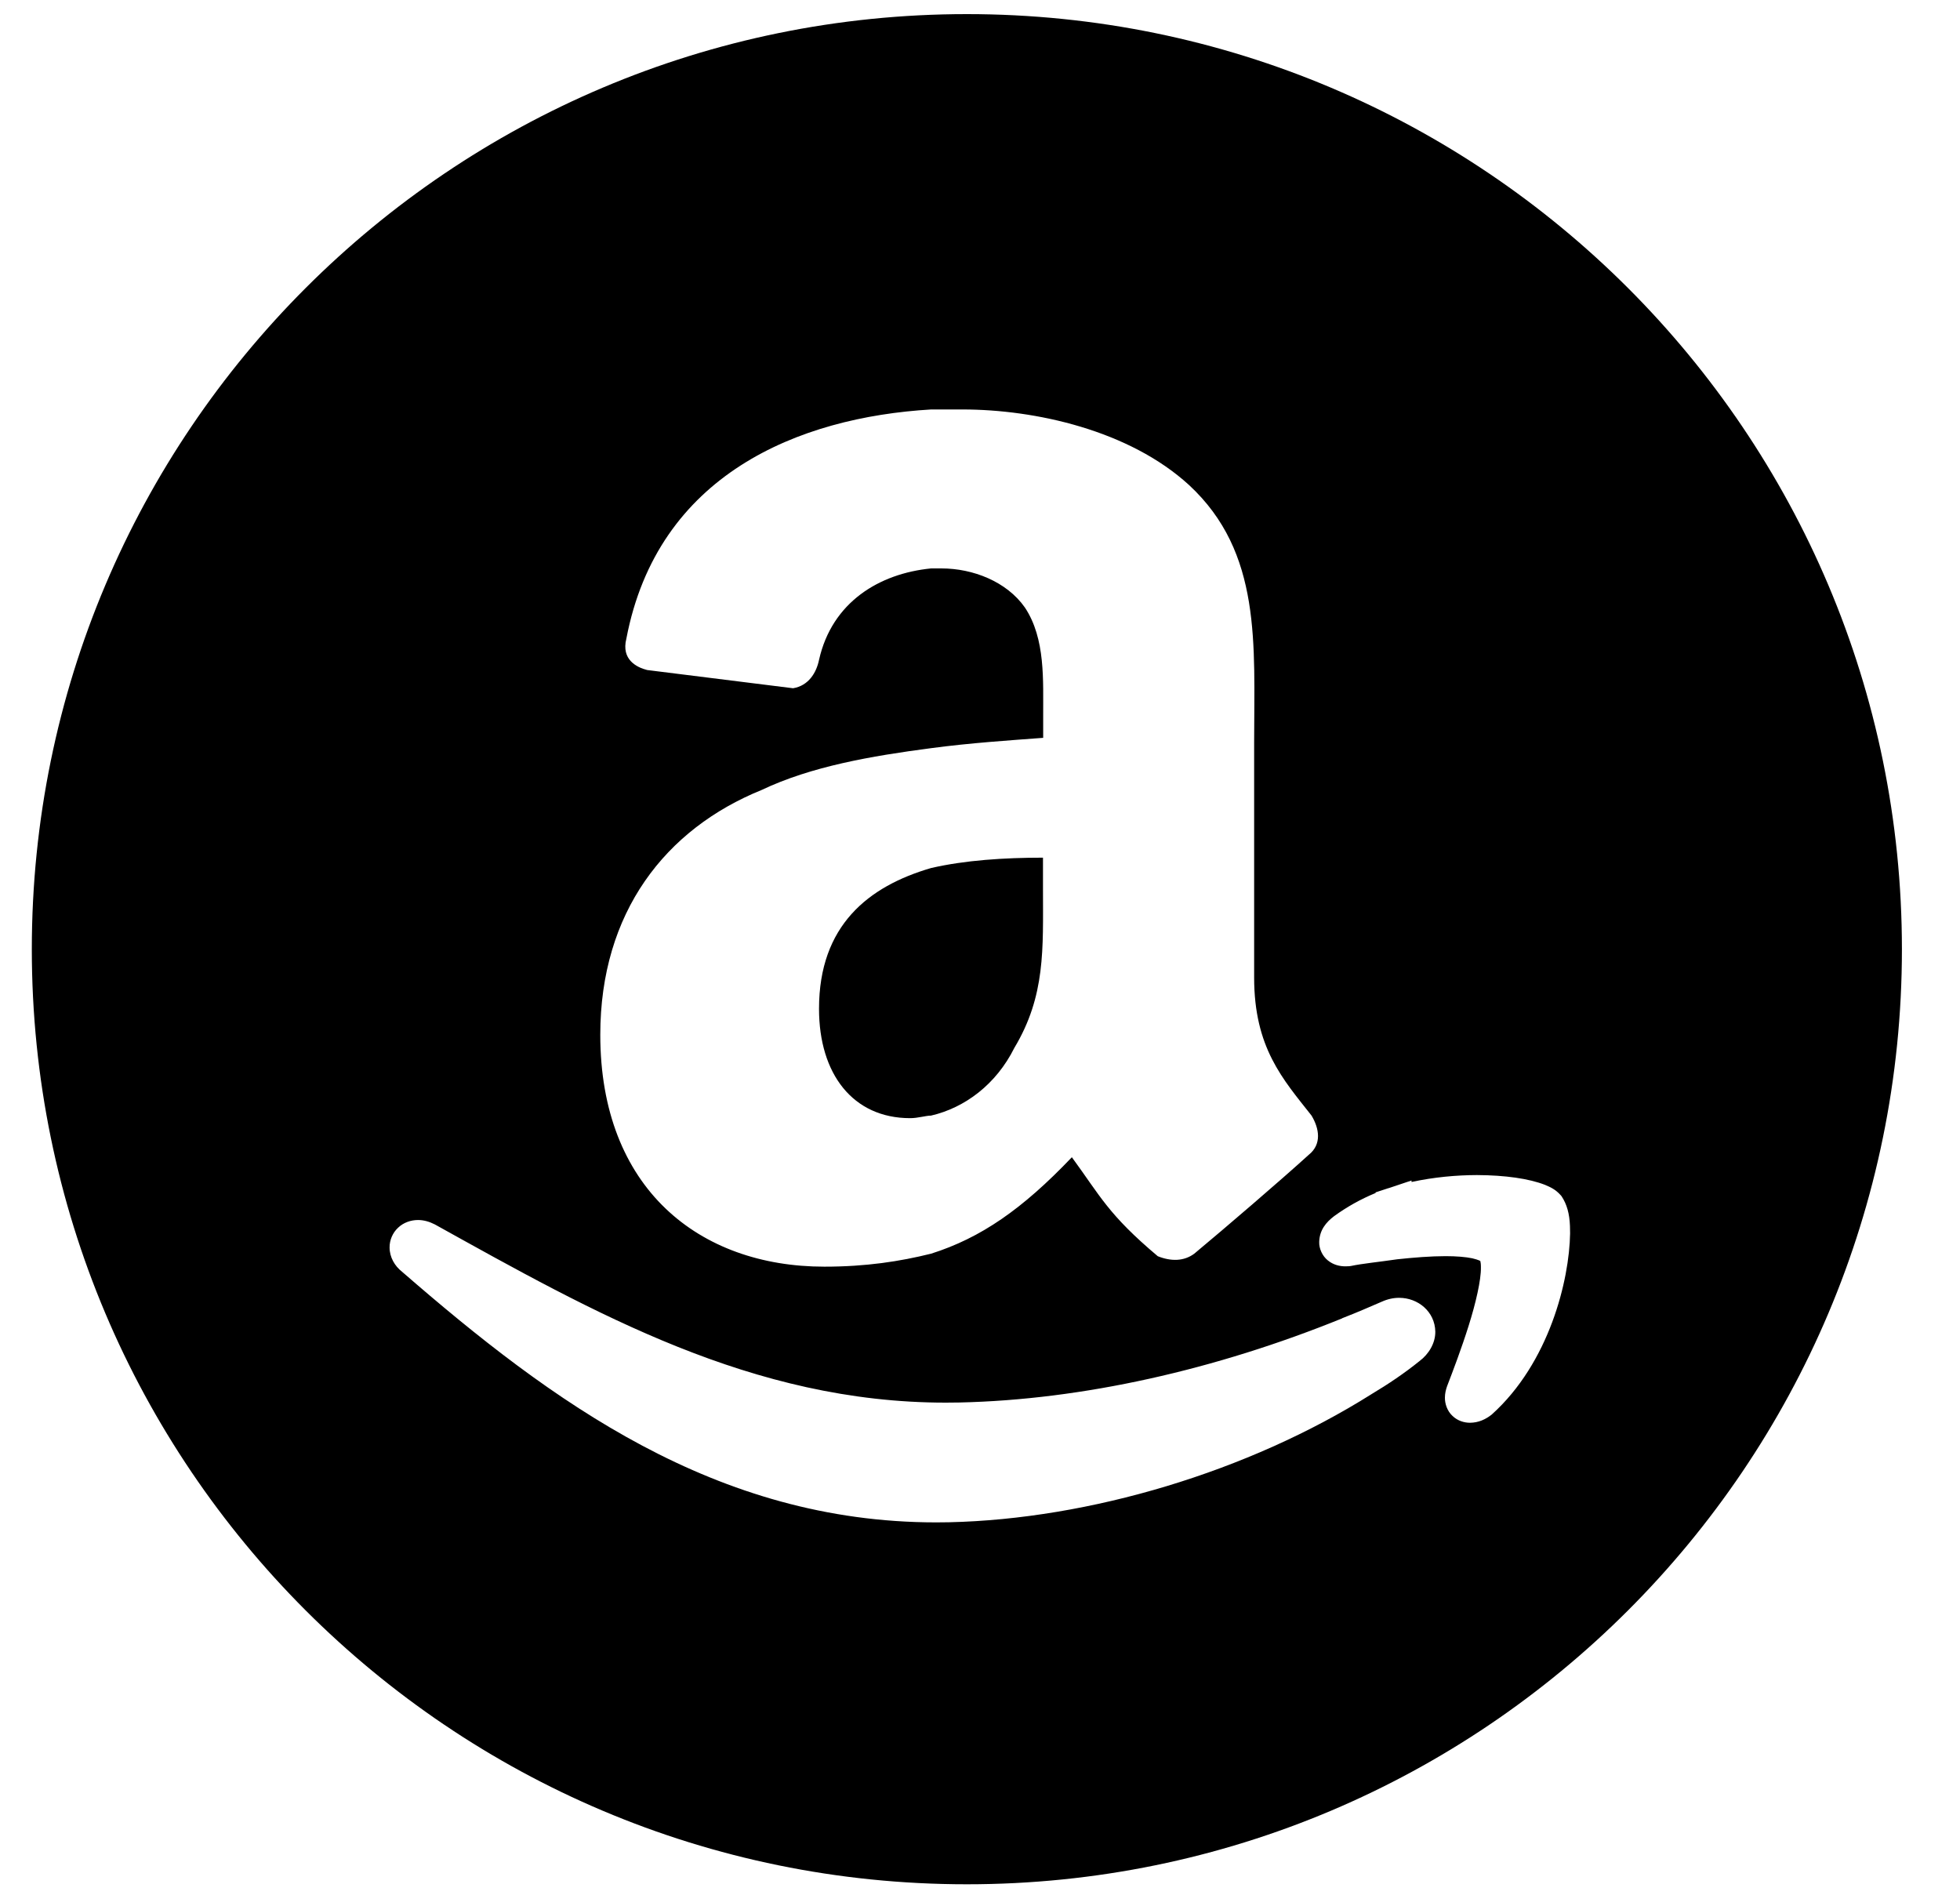
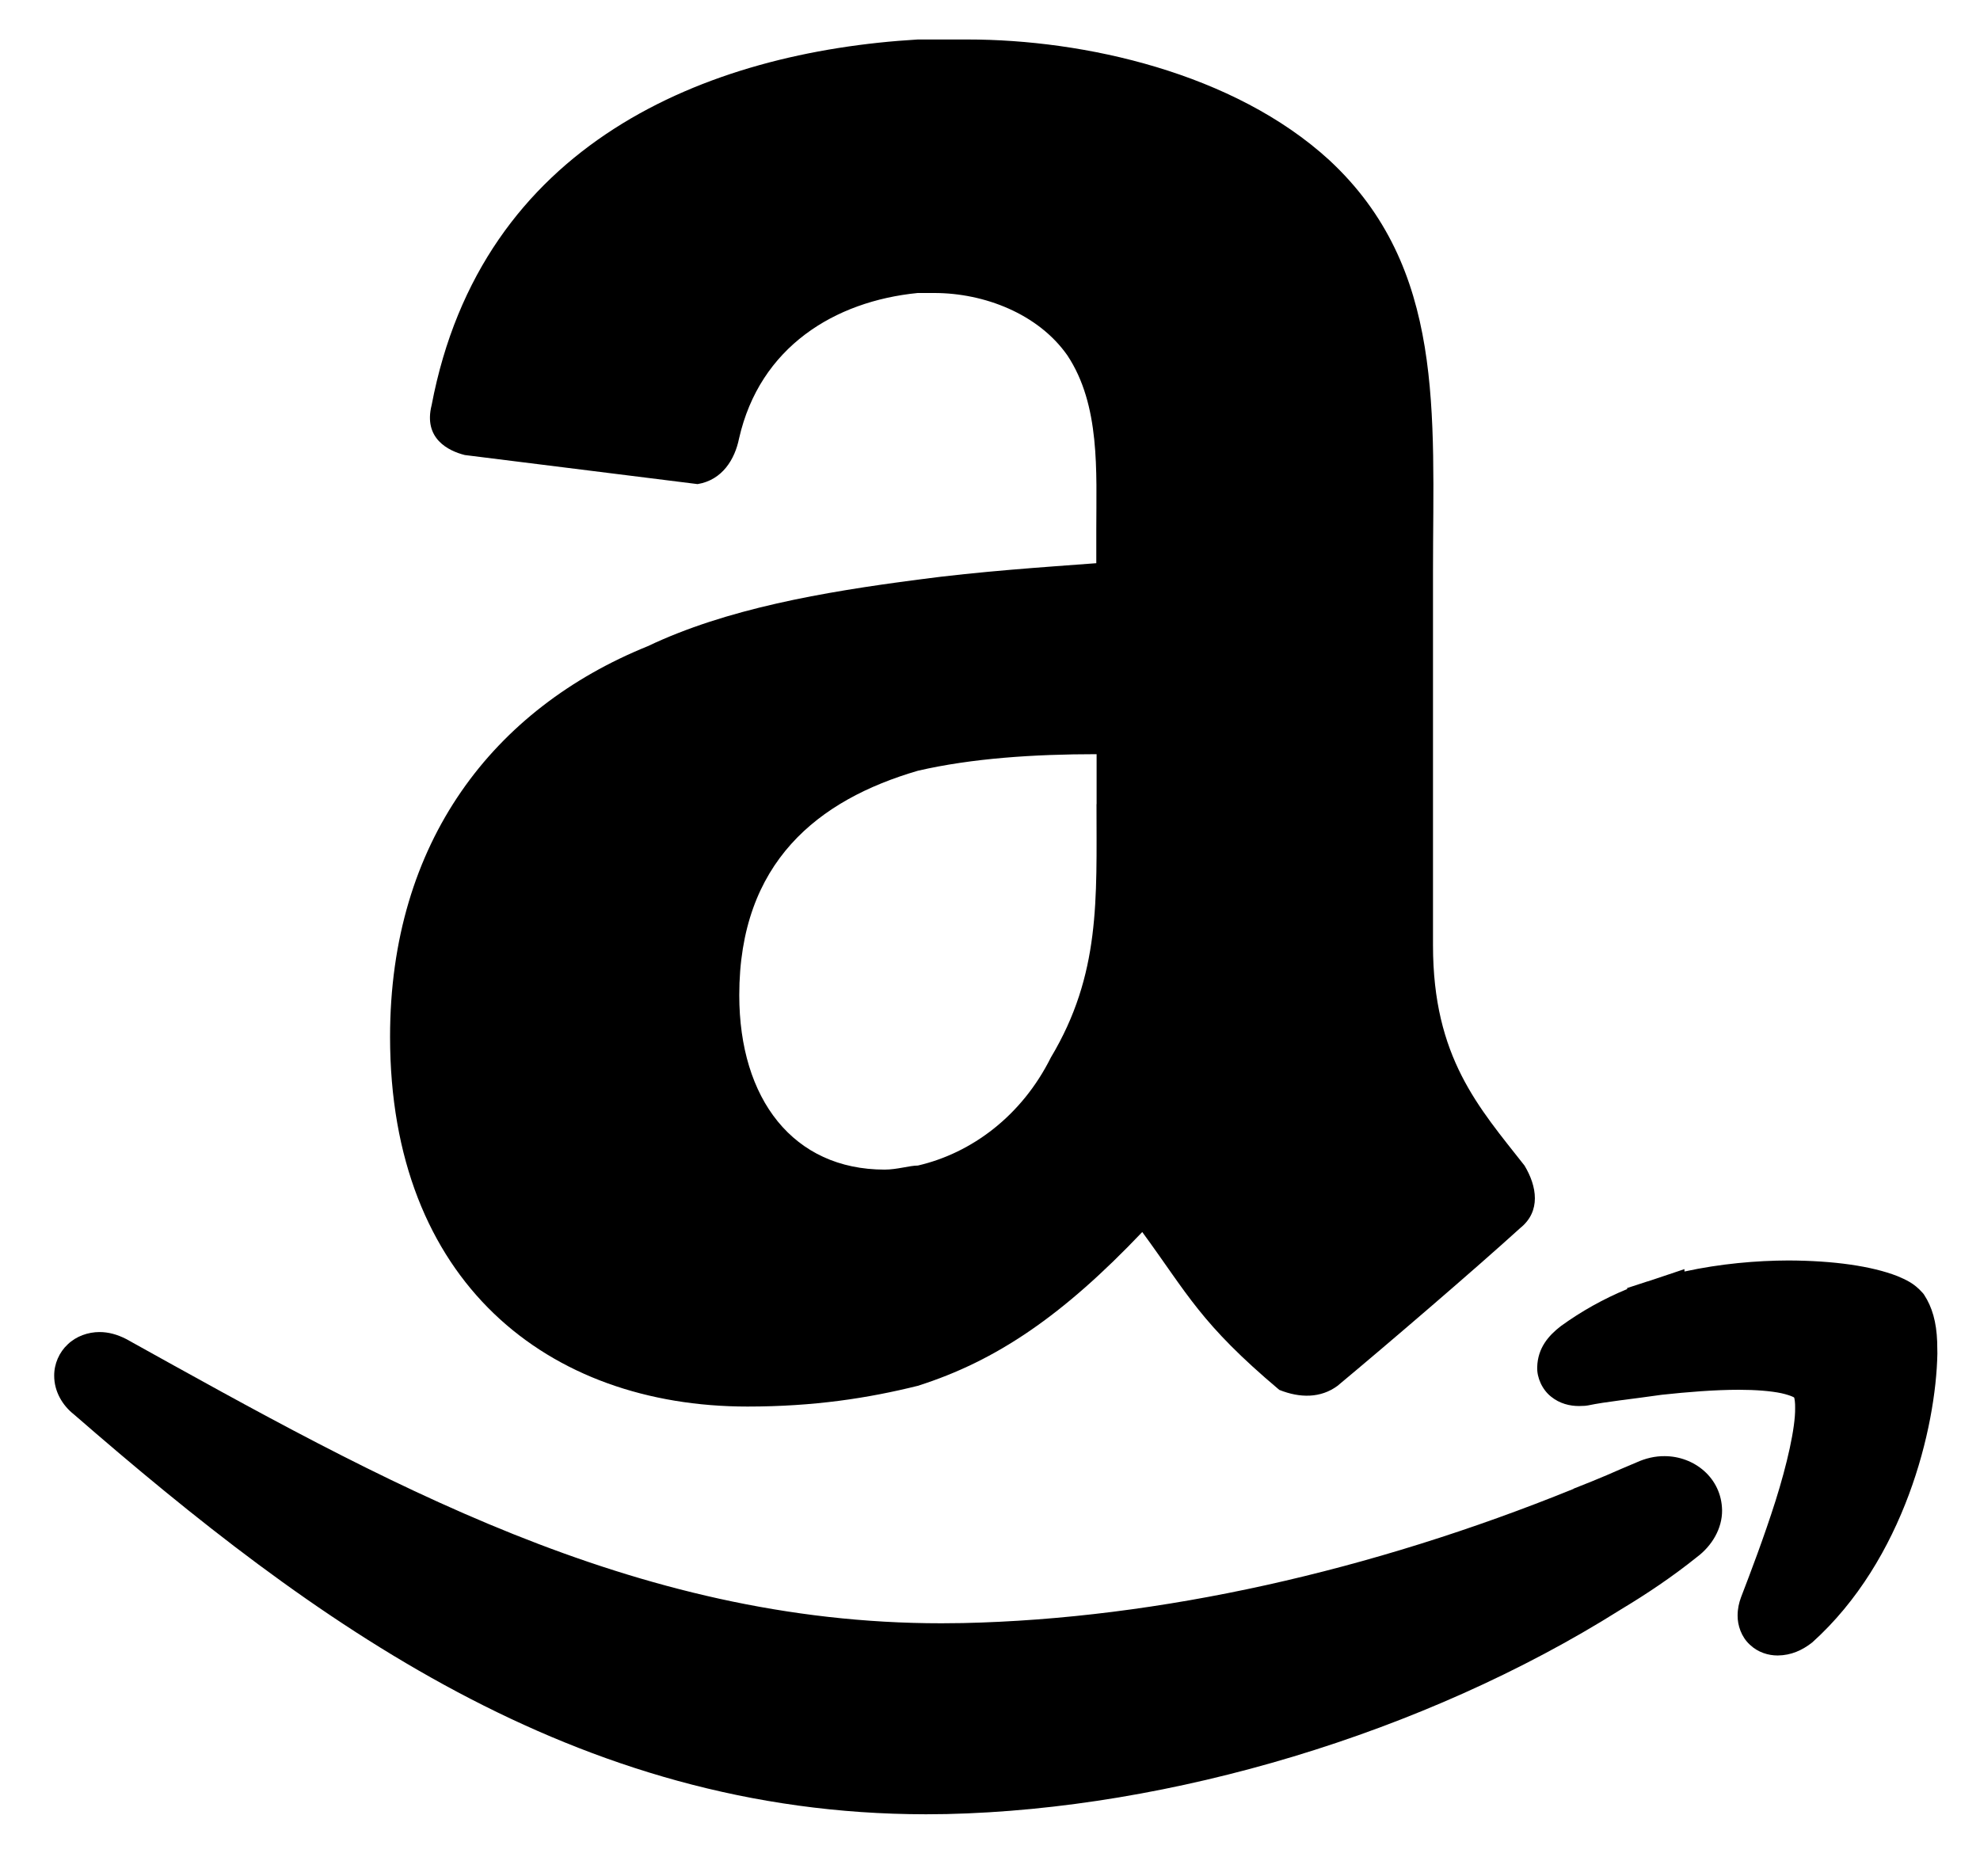
- <svg xmlns="http://www.w3.org/2000/svg" width="30px" height="29px" viewBox="0 0 30 29">
-   <path d="M14.799,0.216 C6.894,0.216 0.487,6.624 0.487,14.528 C0.487,22.432 6.893,28.84 14.799,28.84 C22.703,28.84 29.111,22.432 29.111,14.528 C29.11,6.625 22.703,0.216 14.799,0.216 M15.687,9.298 C15.408,8.9 14.89,8.7 14.411,8.7 L14.251,8.7 C13.454,8.779 12.736,9.218 12.537,10.096 C12.497,10.295 12.377,10.495 12.139,10.534 L9.905,10.255 C9.746,10.215 9.506,10.096 9.587,9.776 C10.064,7.264 12.22,6.387 14.252,6.267 L14.731,6.267 C15.848,6.267 17.284,6.586 18.2,7.424 C19.317,8.46 19.196,9.857 19.196,11.371 L19.196,14.961 C19.196,16.037 19.635,16.516 20.074,17.074 C20.194,17.273 20.233,17.513 20.034,17.673 C19.596,18.071 18.759,18.789 18.28,19.188 C18.12,19.307 17.921,19.307 17.721,19.227 C16.963,18.589 16.844,18.31 16.406,17.712 C15.647,18.509 15.01,18.948 14.252,19.188 C13.774,19.307 13.255,19.387 12.618,19.387 C10.703,19.387 9.188,18.191 9.188,15.838 C9.188,13.964 10.184,12.688 11.66,12.09 C12.417,11.73 13.335,11.571 14.252,11.451 C14.851,11.371 15.448,11.332 15.967,11.293 L15.967,10.973 C15.965,10.416 16.005,9.776 15.687,9.298 M21.726,20.833 C21.494,21.02 21.247,21.186 20.999,21.334 L20.988,21.341 C19.104,22.526 16.675,23.251 14.526,23.299 C14.461,23.3 14.393,23.301 14.328,23.301 C10.953,23.3 8.442,21.453 6.153,19.464 C6.041,19.376 5.963,19.242 5.963,19.093 C5.962,18.979 6.011,18.867 6.093,18.791 C6.174,18.713 6.287,18.673 6.398,18.673 C6.484,18.673 6.568,18.696 6.655,18.74 C9.095,20.095 11.513,21.469 14.478,21.468 C14.544,21.468 14.614,21.467 14.683,21.466 C16.568,21.425 18.605,20.965 20.544,20.178 L20.544,20.176 L20.722,20.105 L20.859,20.048 C20.953,20.007 21.052,19.964 21.148,19.924 C21.236,19.884 21.328,19.863 21.417,19.864 C21.702,19.864 21.964,20.073 21.969,20.383 C21.97,20.558 21.87,20.725 21.726,20.833 M22.832,21.651 C22.738,21.725 22.63,21.775 22.501,21.776 L22.499,21.776 C22.412,21.776 22.311,21.747 22.233,21.672 C22.151,21.597 22.115,21.485 22.116,21.392 C22.116,21.329 22.13,21.271 22.149,21.217 C22.238,20.986 22.37,20.639 22.479,20.292 C22.588,19.947 22.67,19.591 22.667,19.401 C22.668,19.35 22.662,19.315 22.658,19.301 C22.655,19.298 22.65,19.296 22.642,19.292 C22.621,19.283 22.583,19.27 22.535,19.259 C22.435,19.238 22.29,19.226 22.128,19.226 C21.899,19.226 21.637,19.247 21.387,19.274 C21.098,19.316 20.85,19.34 20.68,19.376 L20.666,19.378 L20.65,19.38 C20.632,19.381 20.614,19.382 20.593,19.382 C20.506,19.382 20.409,19.36 20.325,19.292 C20.24,19.225 20.188,19.109 20.192,19.008 C20.197,18.825 20.299,18.706 20.42,18.614 C20.614,18.473 20.824,18.355 21.056,18.259 L21.054,18.25 L21.25,18.186 L21.256,18.185 L21.605,18.068 L21.605,18.091 C21.95,18.016 22.294,17.986 22.605,17.985 C23.04,17.987 23.4,18.039 23.646,18.134 C23.73,18.17 23.806,18.202 23.886,18.291 L23.896,18.302 L23.904,18.313 C23.982,18.432 24.023,18.575 24.03,18.764 L24.03,18.765 L24.032,18.878 C24.021,19.591 23.715,20.857 22.832,21.651" />
-   <path d="M15.965,13.127 C15.366,13.127 14.769,13.166 14.25,13.286 C13.293,13.565 12.536,14.164 12.536,15.44 C12.536,16.437 13.054,17.114 13.931,17.114 C14.051,17.114 14.17,17.075 14.25,17.075 C14.769,16.955 15.248,16.596 15.526,16.038 C16.005,15.239 15.964,14.523 15.964,13.606 L15.964,13.127 L15.965,13.127 Z" />
+ <svg xmlns="http://www.w3.org/2000/svg" width="19px" height="18px" viewBox="0 0 19 18">
+   <path d="M16.707,15.329 C16.687,15.383 16.674,15.441 16.674,15.504 C16.673,15.597 16.709,15.709 16.791,15.784 C16.869,15.859 16.97,15.888 17.057,15.888 L17.059,15.888 C17.188,15.887 17.296,15.837 17.39,15.763 C18.273,14.969 18.578,13.703 18.591,12.99 L18.589,12.877 L18.589,12.876 C18.582,12.687 18.541,12.544 18.463,12.425 L18.455,12.414 L18.445,12.403 C18.365,12.314 18.289,12.282 18.205,12.246 C17.959,12.151 17.599,12.099 17.164,12.097 C16.853,12.098 16.509,12.128 16.164,12.203 L16.164,12.18 L15.815,12.297 L15.809,12.298 L15.613,12.362 L15.615,12.371 C15.384,12.467 15.174,12.585 14.979,12.726 C14.859,12.818 14.756,12.937 14.751,13.12 C14.747,13.221 14.799,13.337 14.884,13.404 C14.968,13.472 15.065,13.494 15.152,13.494 C15.173,13.494 15.191,13.493 15.209,13.492 L15.225,13.49 L15.239,13.488 C15.409,13.452 15.657,13.428 15.946,13.386 C16.196,13.359 16.458,13.338 16.687,13.338 C16.849,13.338 16.995,13.35 17.094,13.371 C17.143,13.382 17.181,13.395 17.201,13.404 C17.209,13.408 17.214,13.41 17.217,13.413 C17.221,13.427 17.227,13.462 17.226,13.513 C17.229,13.703 17.147,14.059 17.038,14.404 C16.928,14.751 16.796,15.098 16.707,15.329 L16.707,15.329 Z" />
+   <path d="M10.522,5.405 C10.003,5.444 9.406,5.483 8.807,5.563 C7.89,5.683 6.972,5.842 6.215,6.202 C4.739,6.8 3.743,8.076 3.743,9.95 C3.743,12.303 5.258,13.499 7.173,13.499 C7.81,13.499 8.329,13.419 8.807,13.3 C9.565,13.06 10.203,12.621 10.961,11.824 C11.399,12.422 11.519,12.701 12.276,13.339 C12.475,13.419 12.674,13.419 12.835,13.3 C13.314,12.901 14.151,12.183 14.589,11.785 C14.788,11.625 14.749,11.385 14.629,11.186 C14.191,10.628 13.751,10.149 13.751,9.073 L13.751,5.483 C13.751,3.969 13.872,2.572 12.755,1.536 C11.839,0.698 10.403,0.379 9.286,0.379 L8.807,0.379 C6.775,0.499 4.619,1.376 4.142,3.888 C4.061,4.208 4.301,4.327 4.46,4.367 L6.694,4.646 C6.932,4.607 7.052,4.407 7.092,4.208 C7.291,3.33 8.009,2.891 8.806,2.812 L8.966,2.812 C9.445,2.812 9.963,3.012 10.242,3.41 C10.56,3.888 10.52,4.527 10.52,5.085 L10.52,5.405 L10.522,5.405 Z M10.522,7.717 C10.522,8.634 10.562,9.35 10.084,10.149 C9.806,10.707 9.326,11.066 8.808,11.186 C8.728,11.186 8.609,11.225 8.489,11.225 C7.612,11.225 7.094,10.548 7.094,9.551 C7.094,8.275 7.851,7.676 8.808,7.397 C9.327,7.277 9.924,7.238 10.523,7.238 L10.523,7.717 L10.522,7.717 Z" />
+   <path d="M0.955,12.784 C0.845,12.784 0.731,12.824 0.65,12.902 C0.568,12.978 0.519,13.09 0.52,13.204 C0.52,13.353 0.598,13.487 0.71,13.575 C2.999,15.564 5.51,17.411 8.885,17.412 C8.95,17.412 9.018,17.411 9.083,17.41 C11.231,17.362 13.661,16.637 15.545,15.452 L15.556,15.445 C15.803,15.297 16.05,15.131 16.283,14.944 C16.428,14.836 16.527,14.669 16.525,14.494 C16.52,14.184 16.258,13.975 15.973,13.975 C15.884,13.974 15.792,13.995 15.704,14.035 C15.608,14.075 15.509,14.118 15.415,14.159 L15.278,14.216 L15.1,14.287 L15.1,14.289 C13.161,15.076 11.123,15.536 9.239,15.577 C9.17,15.578 9.1,15.579 9.034,15.579 C6.069,15.58 3.651,14.206 1.211,12.851 C1.125,12.807 1.041,12.784 0.955,12.784 L0.955,12.784 Z" />
</svg>
